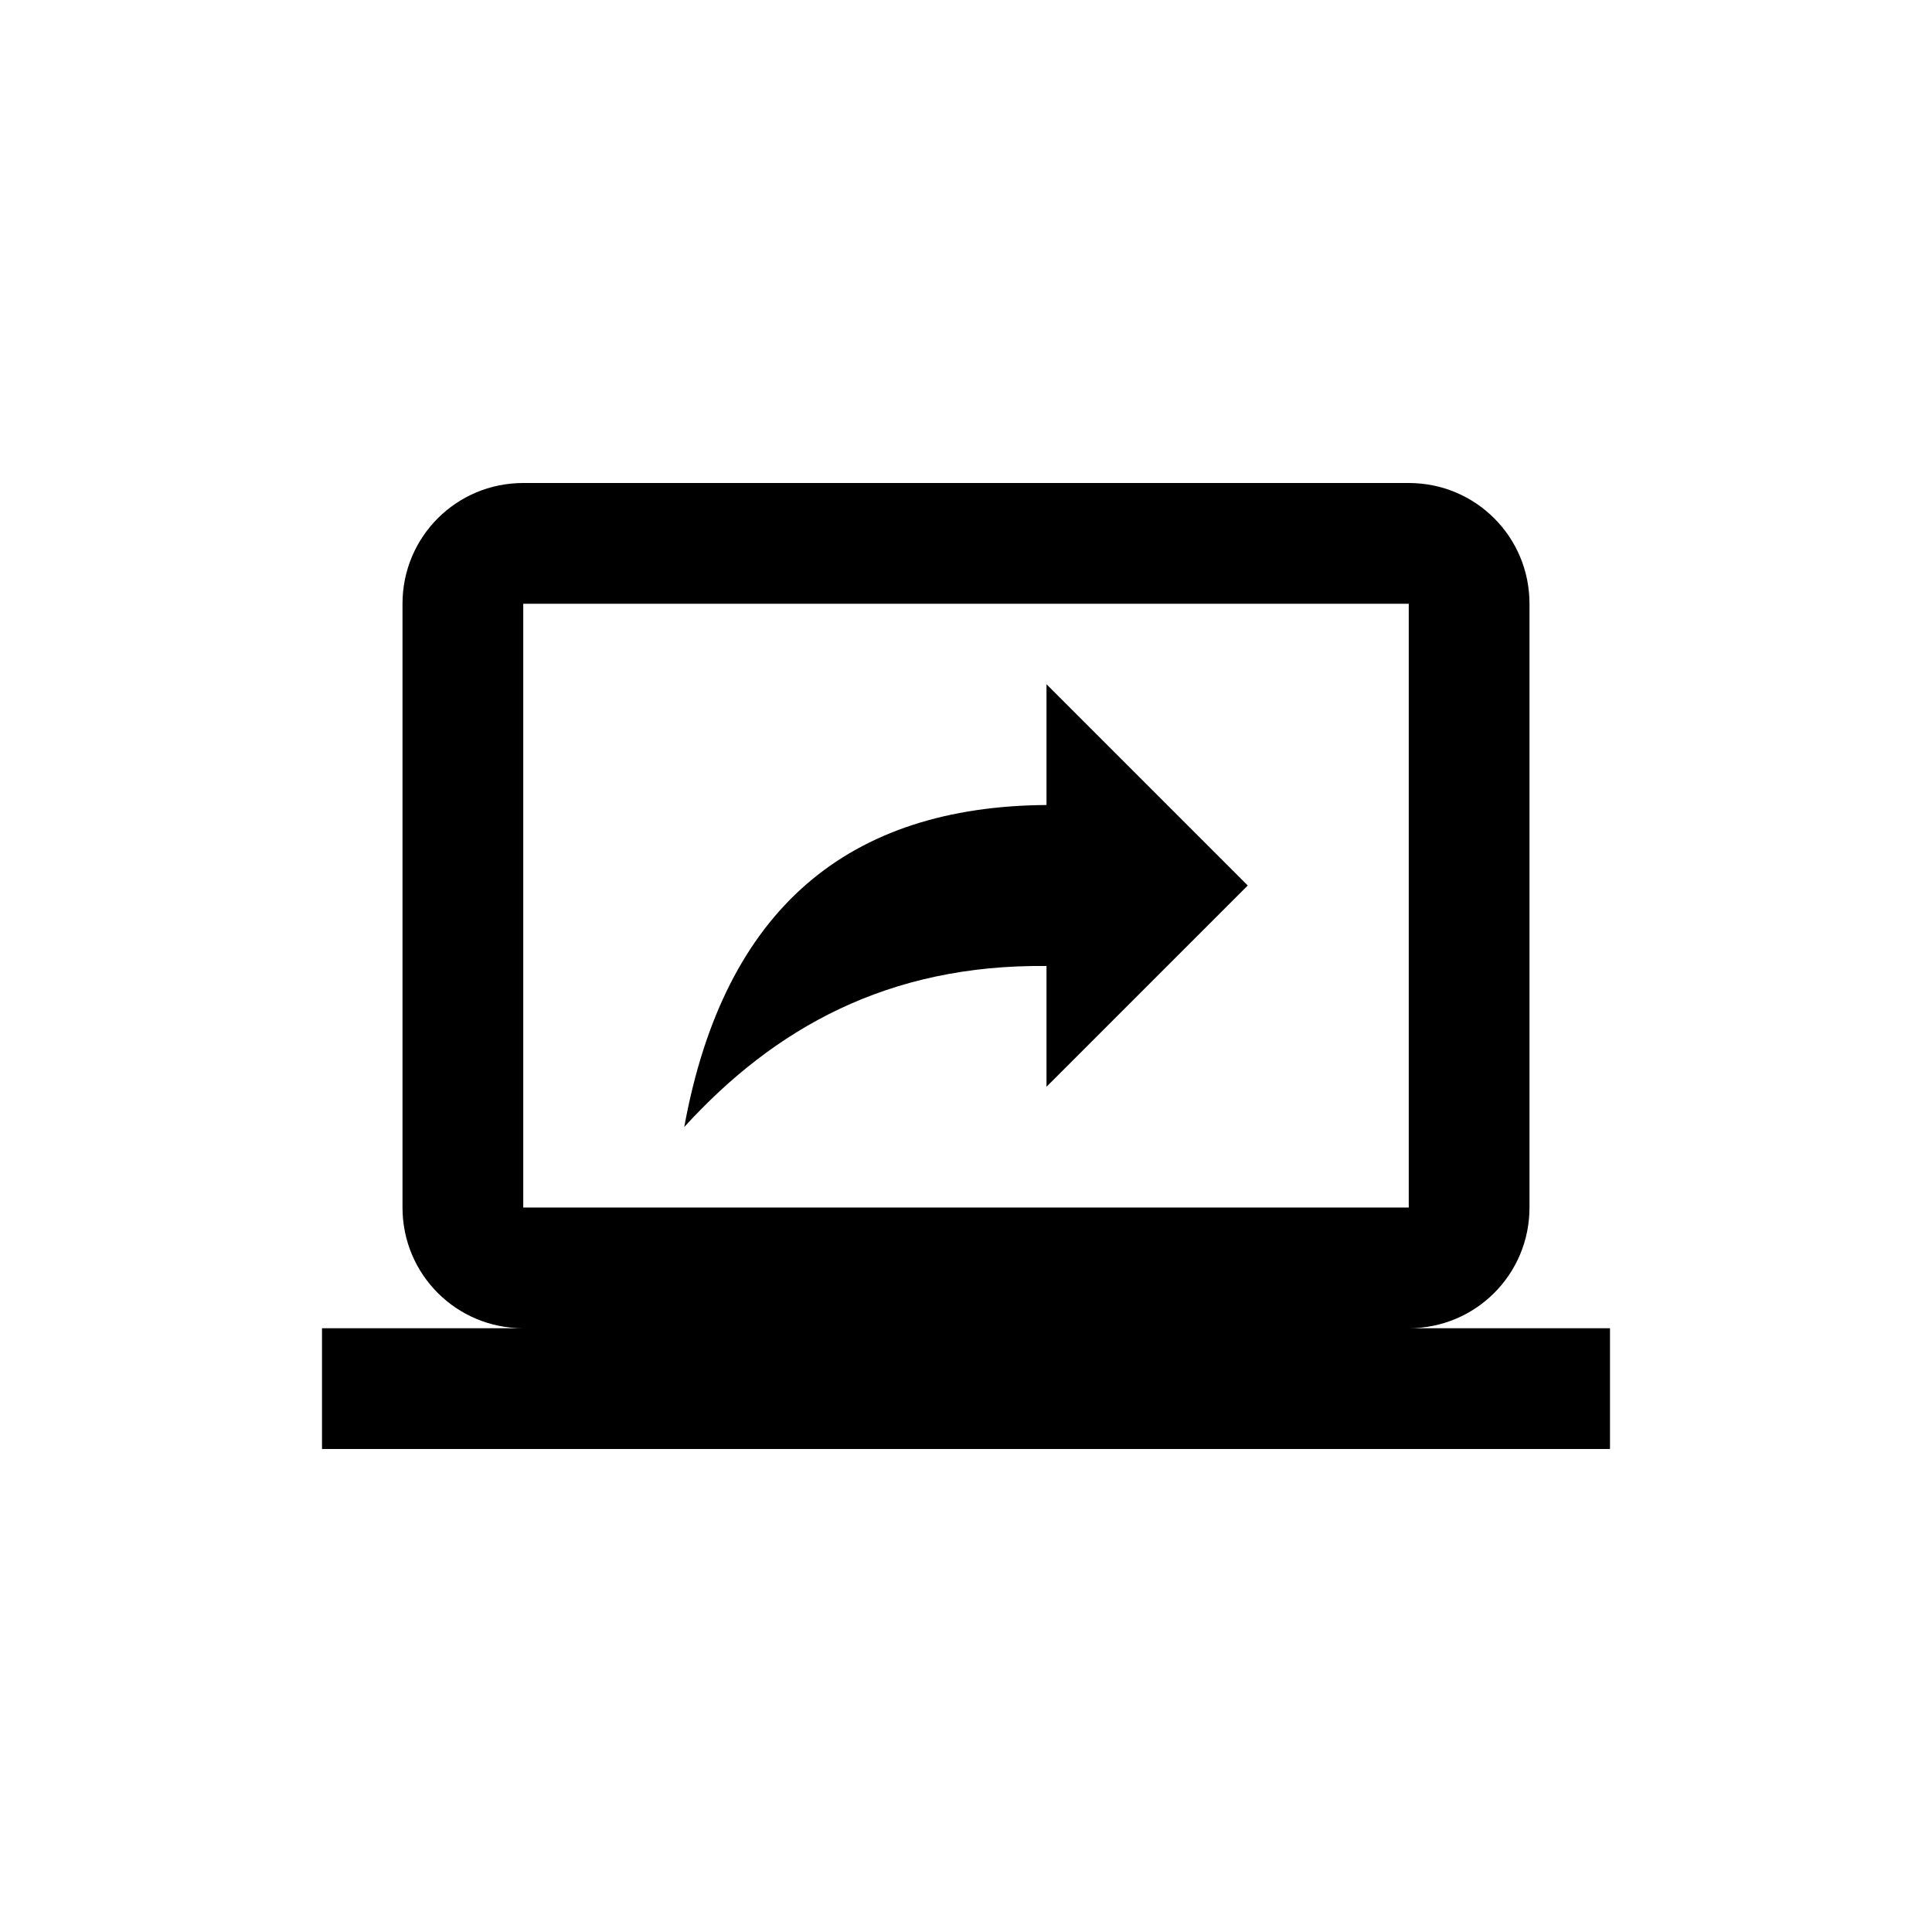
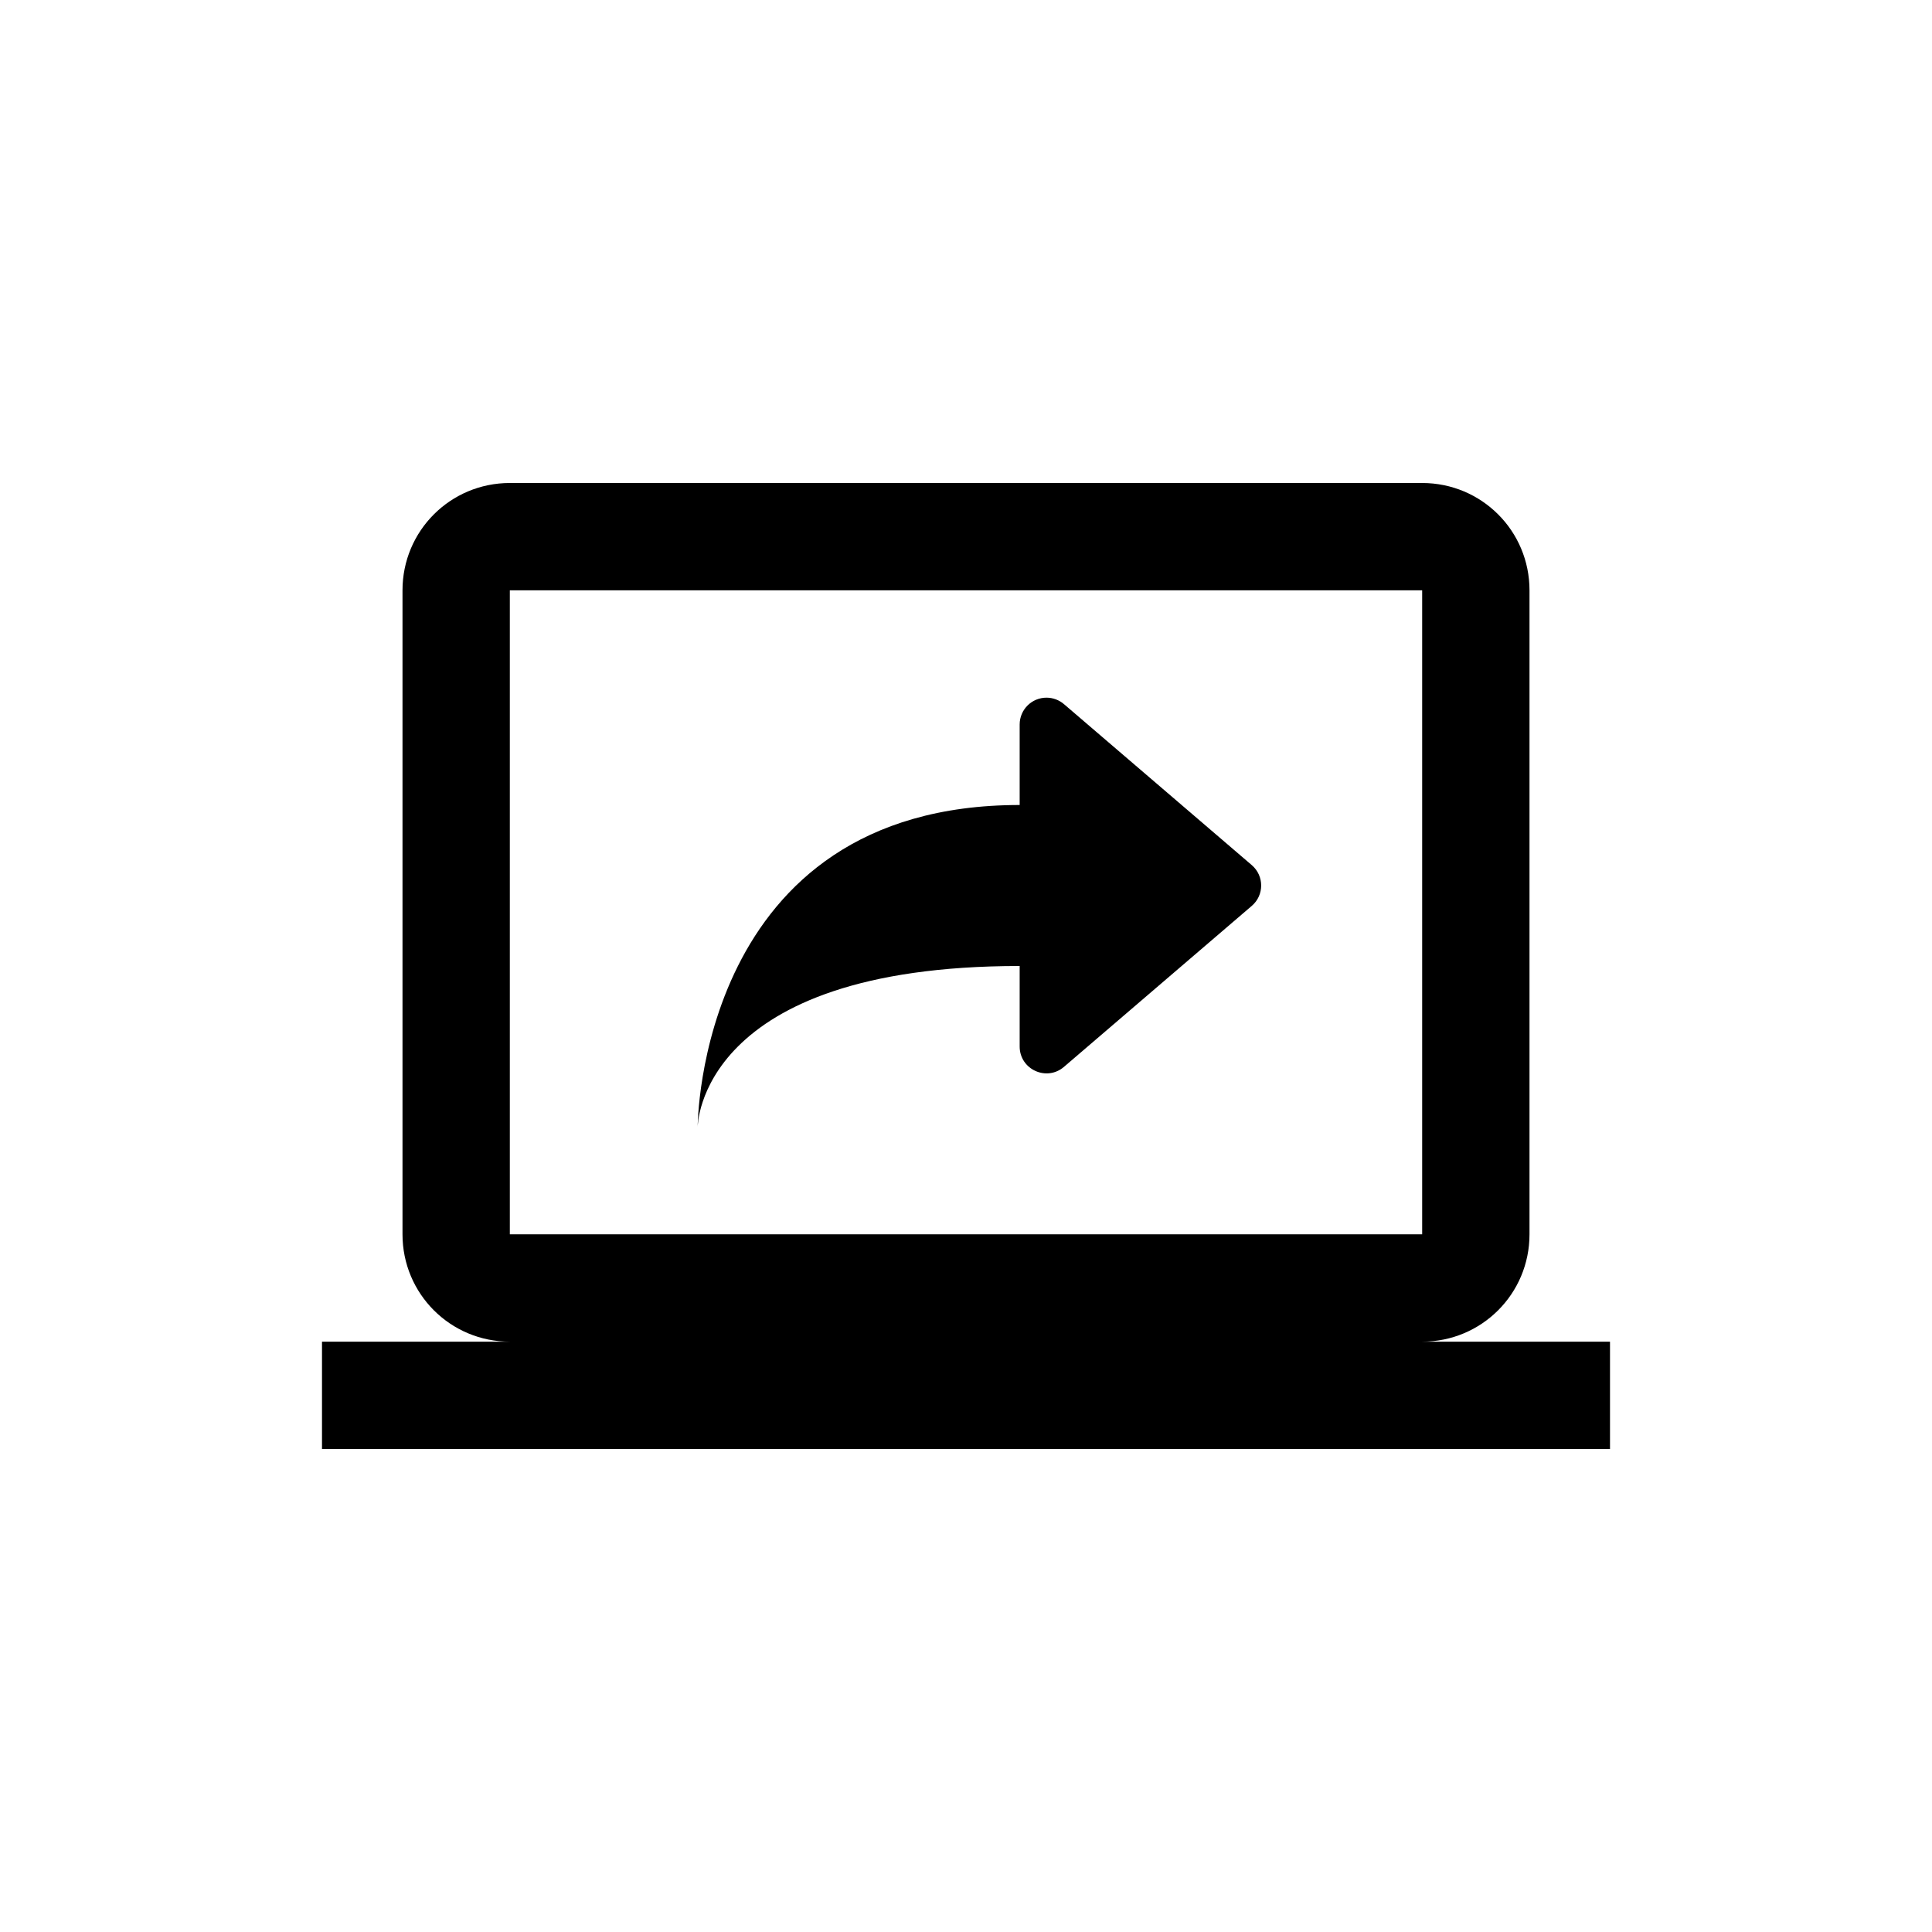
- <svg xmlns="http://www.w3.org/2000/svg" width="48px" height="48px" viewBox="0 0 48 48" version="1.1" id="SVGRoot">
-   <defs id="defs7678" />
+ <svg xmlns="http://www.w3.org/2000/svg" width="36px" height="36px" viewBox="0 0 36 36" version="1.1" id="SVGRoot">
+   <defs id="defs2412" />
  <g id="layer1">
-     <path style="opacity:1;fill:#000000;fill-opacity:1;stroke:none;stroke-width:0.273;stroke-linecap:round;stroke-linejoin:round;stroke-miterlimit:4;stroke-dasharray:none;stroke-dashoffset:0;stroke-opacity:1;paint-order:markers fill stroke" d="m 13,12 c -1.662,0 -3,1.338 -3,3 v 15 c 0,1.662 1.338,3 3,3 H 8 v 3 h 32 v -3 h -5 c 1.662,0 3,-1.338 3,-3 V 15 c 0,-1.662 -1.338,-3 -3,-3 z m 0,3 H 35 V 30 H 13 Z m 13,2 v 1 2 c -4.894,0.034 -8.006,2.545 -9,8 2.235,-2.451 5.059,-4.043 9,-4 v 3 l 5,-5 z" id="rect9697" />
+     <path style="opacity:1;fill:#000000;fill-opacity:1;stroke:none;stroke-width:1.537;stroke-linecap:round;stroke-linejoin:round;stroke-miterlimit:4;stroke-dasharray:none;stroke-dashoffset:0;stroke-opacity:1;paint-order:markers fill stroke" d="m 9.5,9 c -1.108,0 -2,0.892 -2,2 v 12 c 0,1.108 0.892,2 2,2 H 6 v 2 h 24 v -2 h -3.5 c 1.108,0 2,-0.892 2,-2 V 11 c 0,-1.108 -0.892,-2 -2,-2 z m 0,2 h 17 v 12 h -17 z m 10.004,2 C 19.226,12.998 19,13.222 19,13.5 V 15 c -6,0 -6,6 -6,6 0,0 0,-3 6,-3 v 1.5 c 1.4e-4,0.428 0.502,0.658 0.826,0.379 l 3.5,-3 c 0.232,-0.199 0.232,-0.558 0,-0.758 l -3.5,-3 C 19.736,13.044 19.622,13.001 19.504,13 Z" id="rect2276" />
  </g>
</svg>
